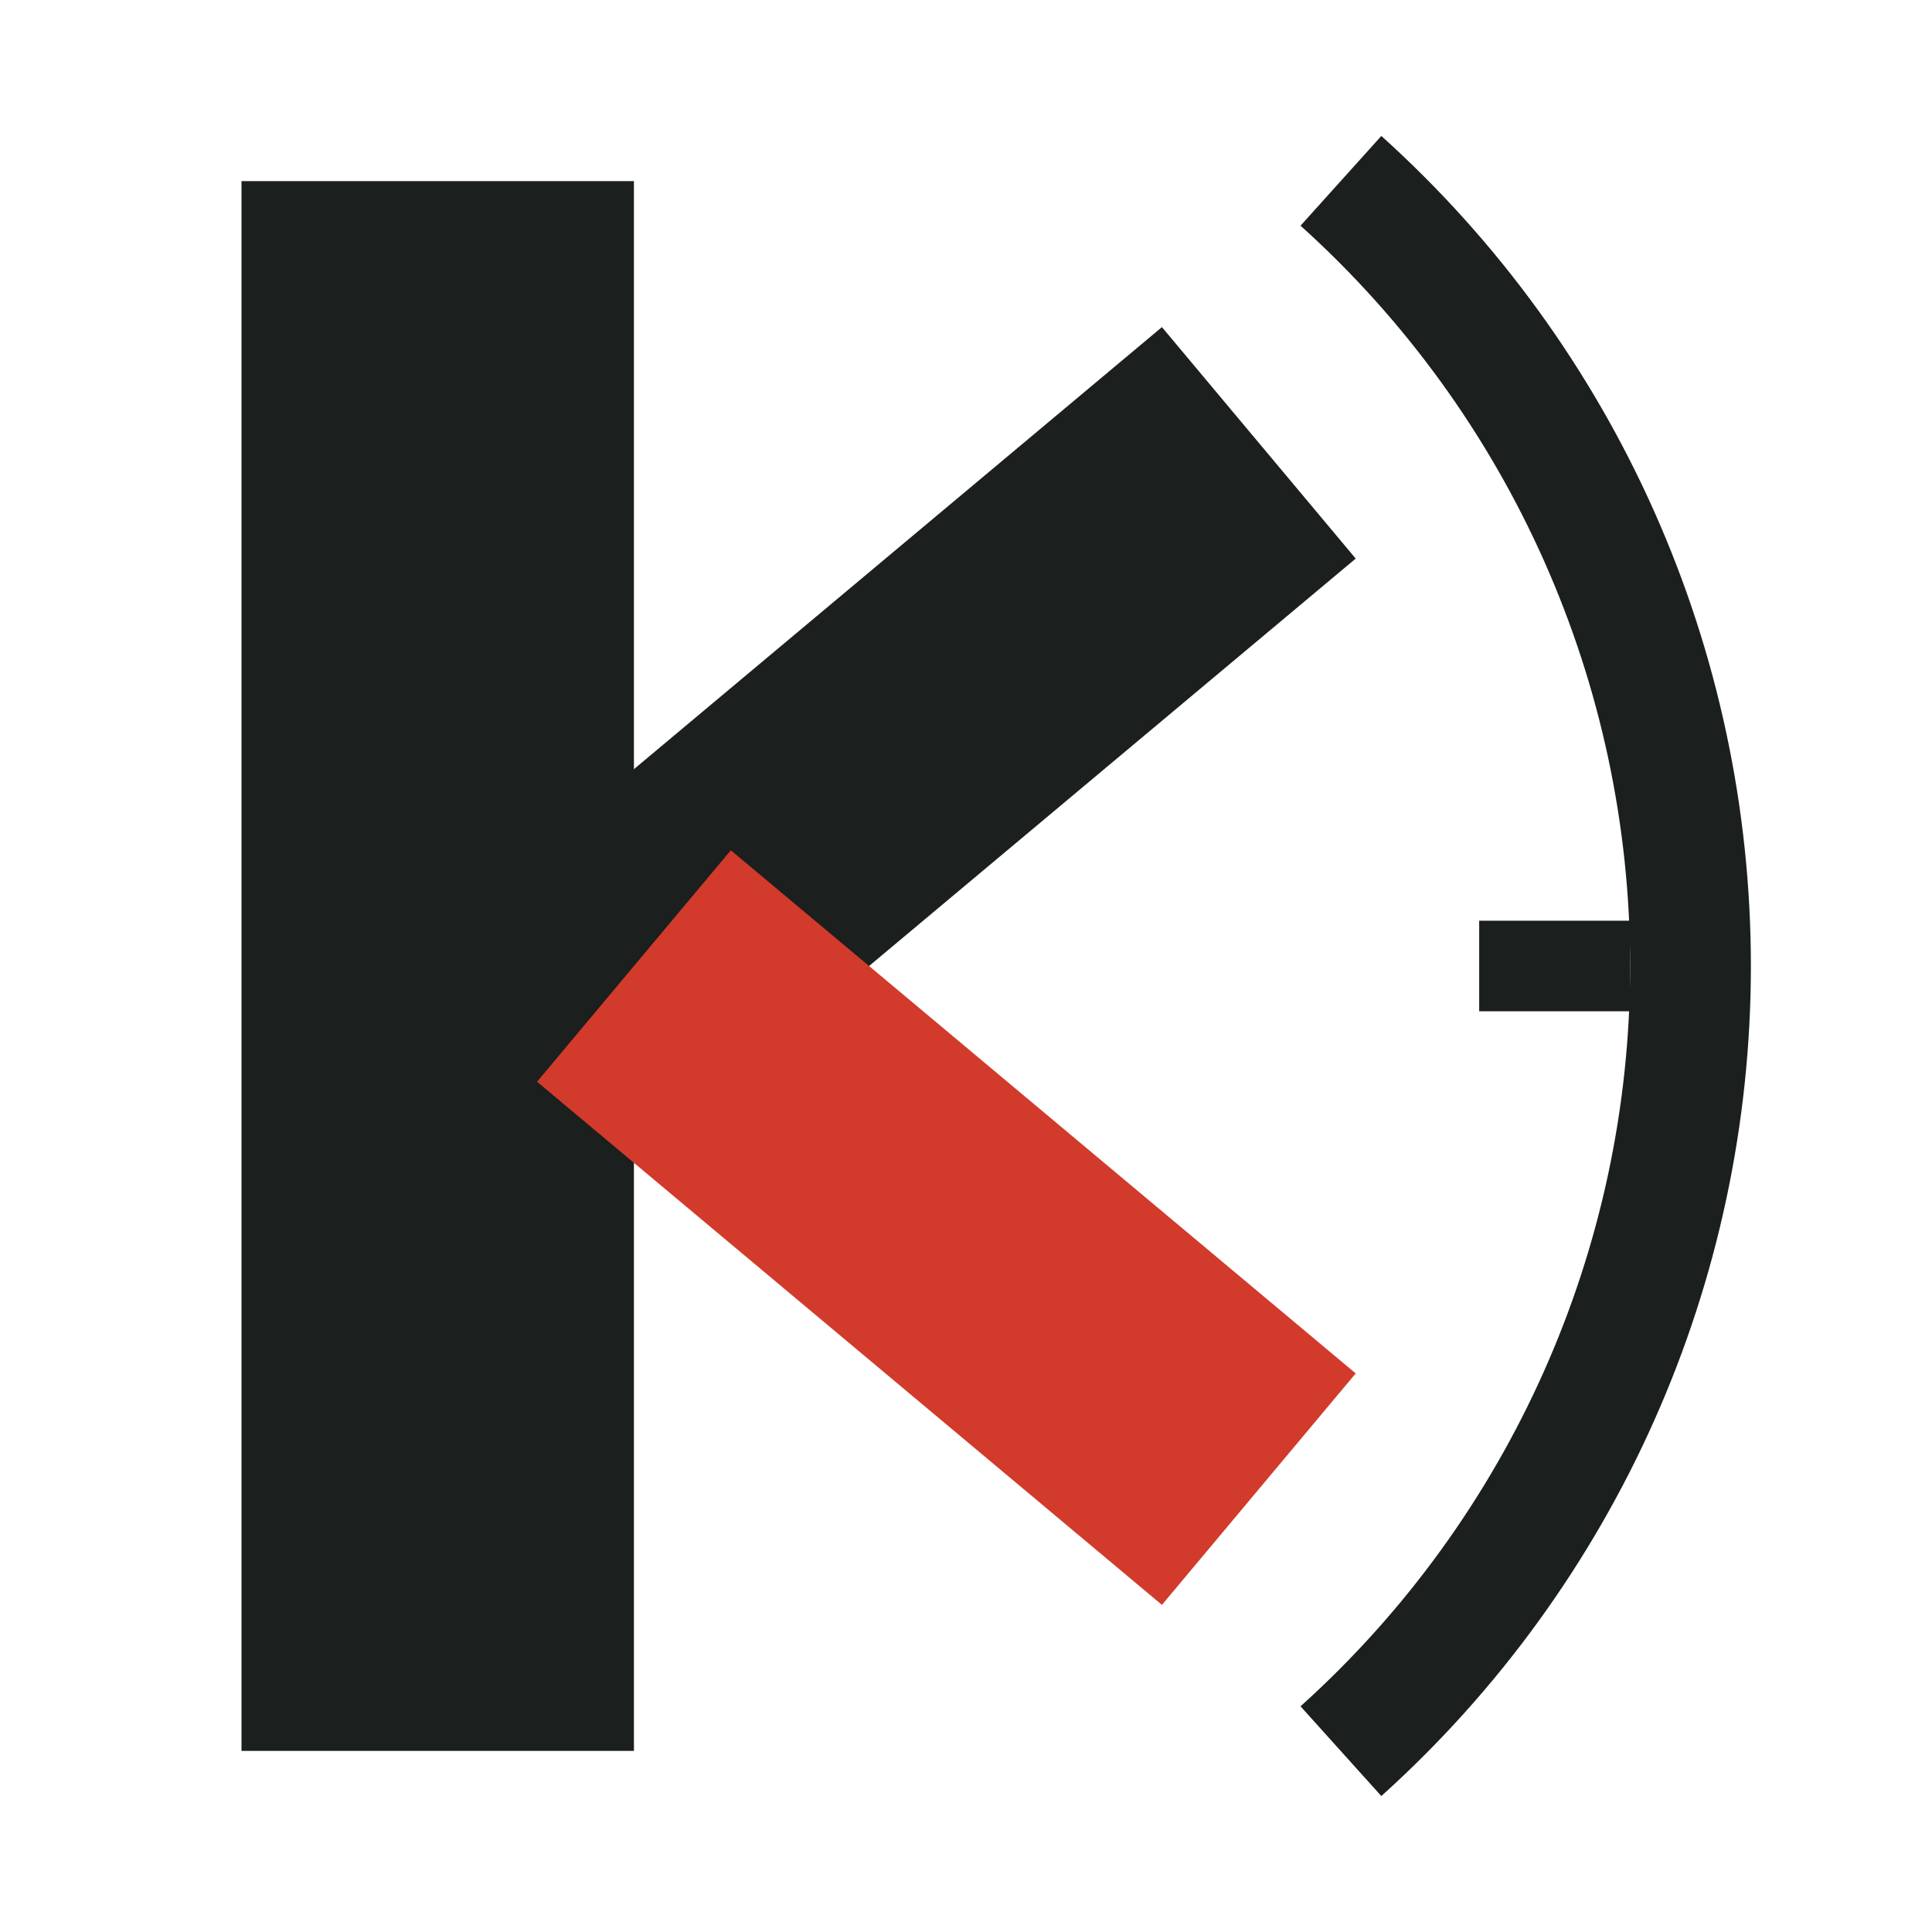
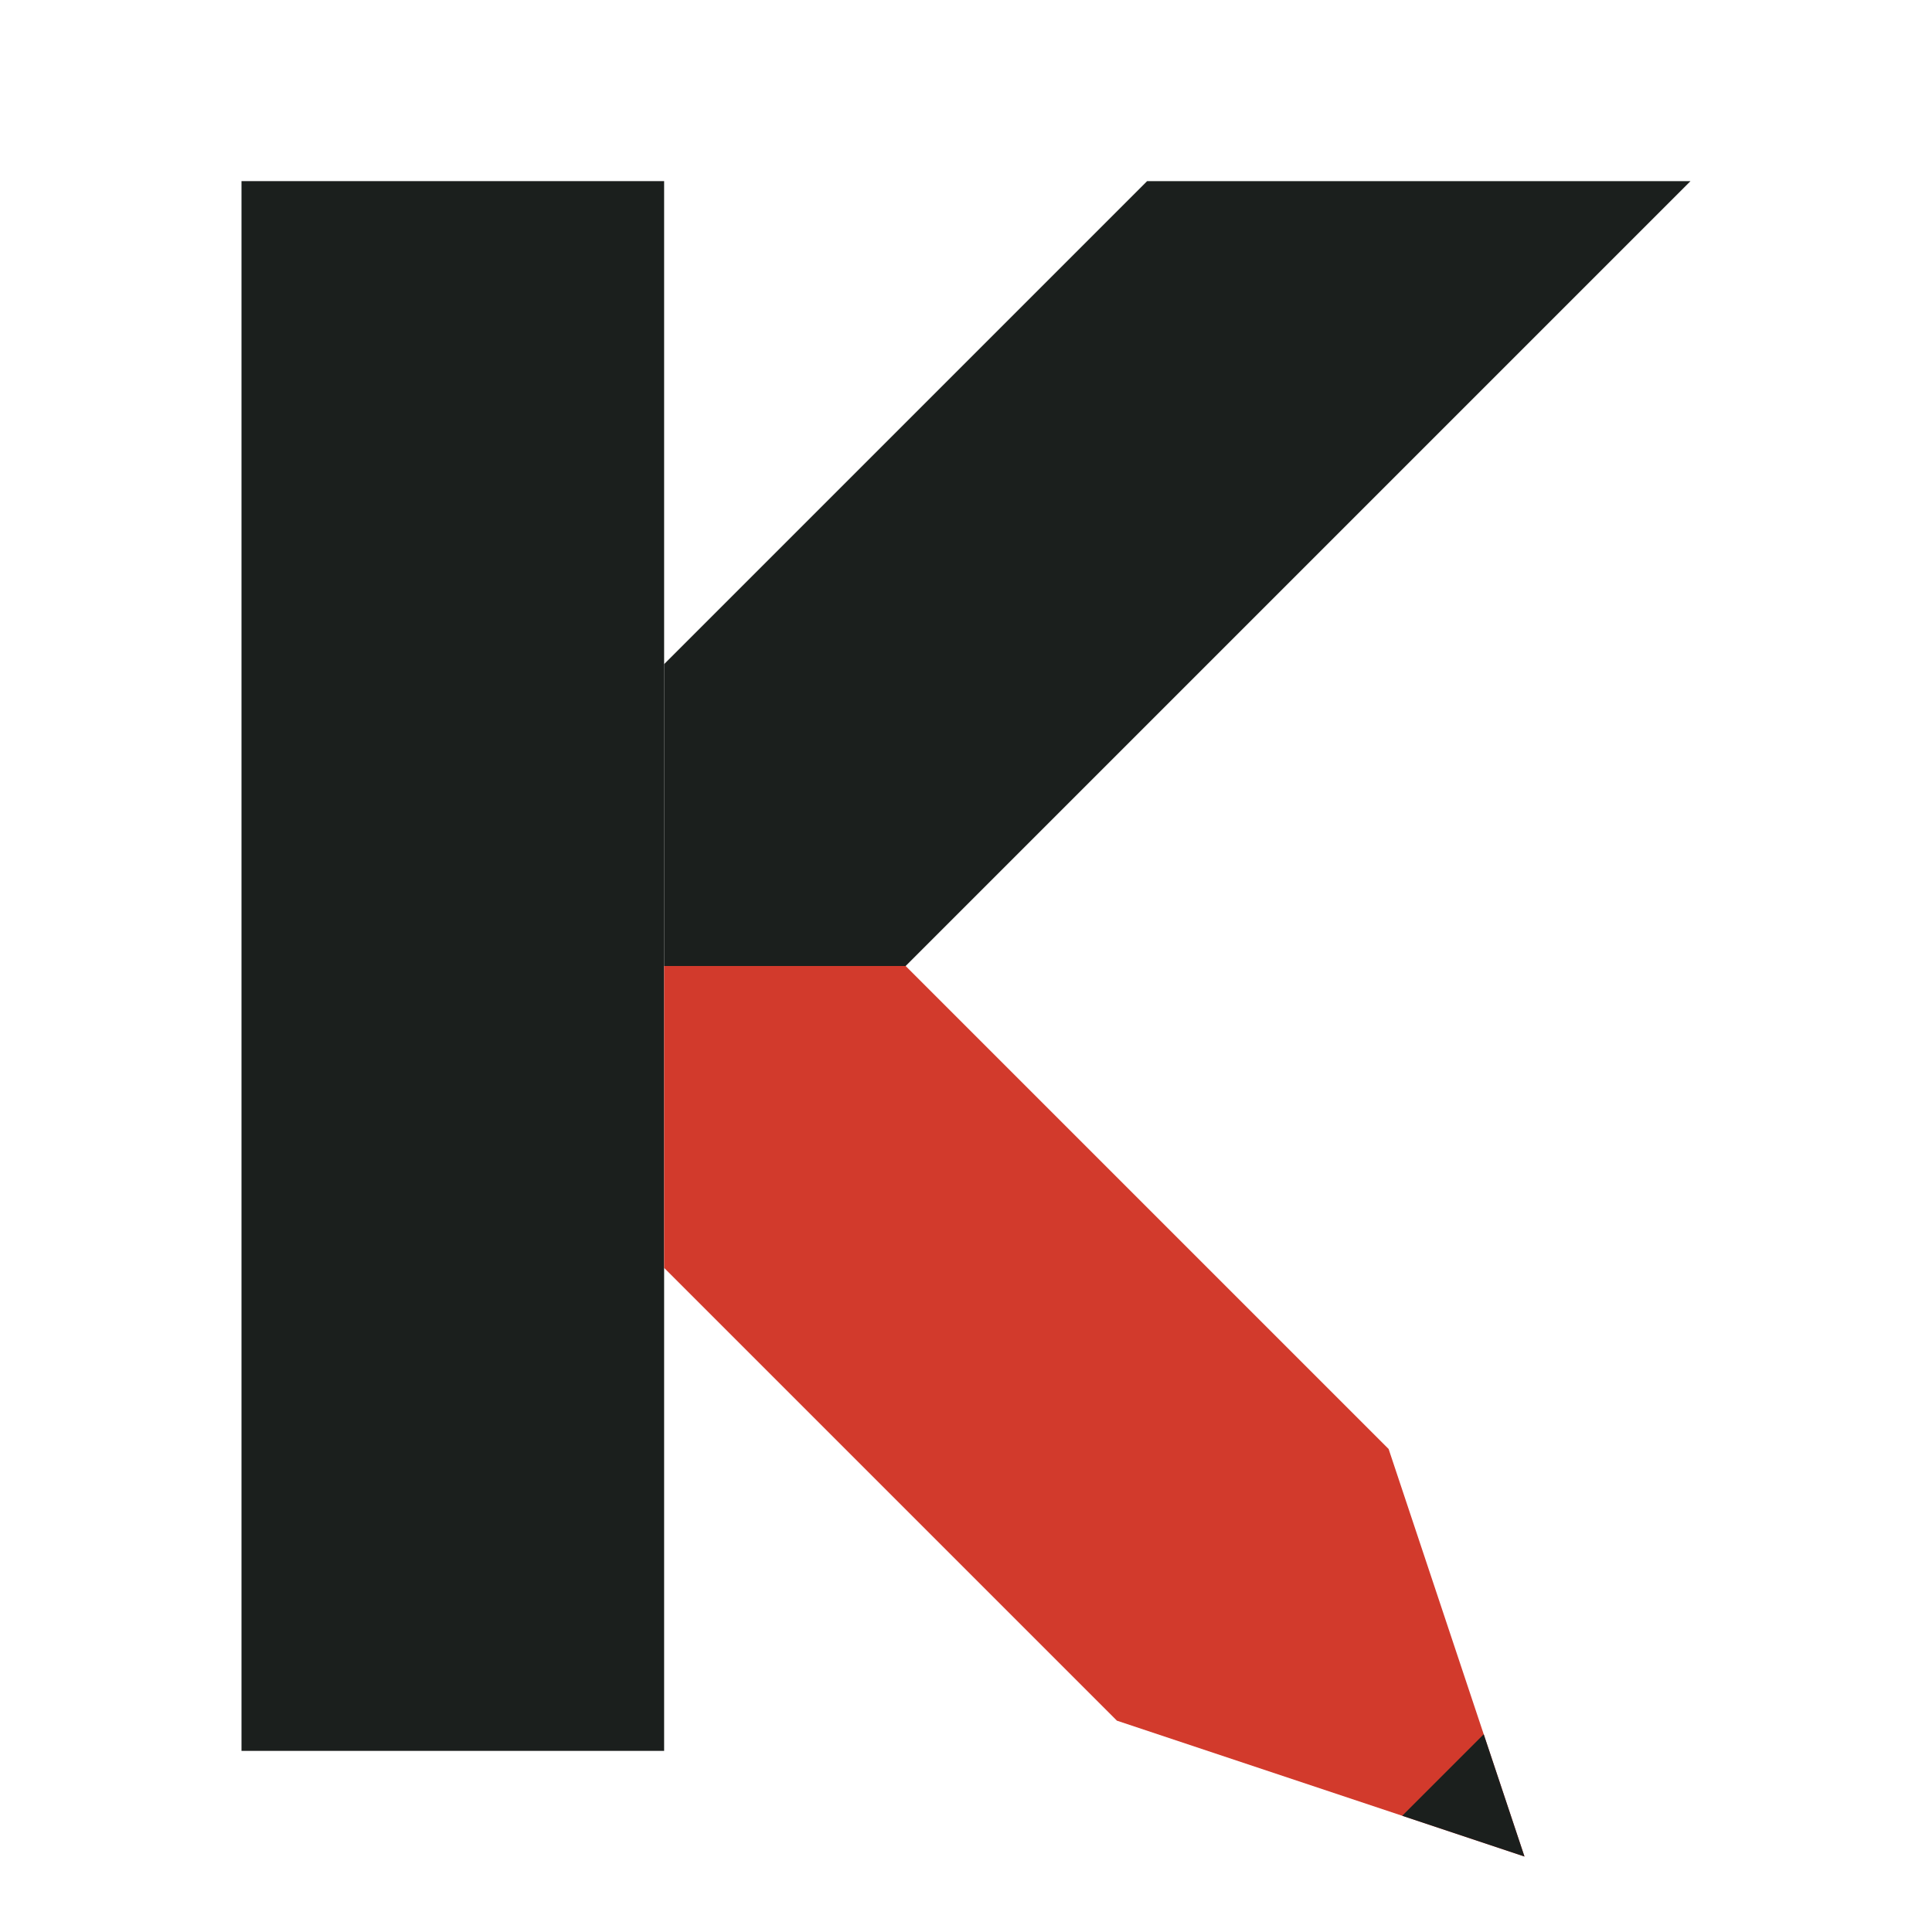
- <svg xmlns="http://www.w3.org/2000/svg" viewBox="-2 0 64 64" role="img" aria-label="Kumostamp">
-   <rect x="6" y="6" width="13" height="52" fill="#1b1f1d" />
-   <line x1="19" y1="32" x2="39.7" y2="14.67" stroke="#1b1f1d" stroke-width="10" />
-   <line x1="19" y1="32" x2="39.7" y2="49.33" stroke="#d23a2c" stroke-width="10" />
-   <path d="M42.42 5.99A35 35 0 0 1 42.42 58.01" fill="none" stroke="#1b1f1d" stroke-width="4" />
-   <line x1="47" y1="32" x2="52" y2="32" stroke="#1b1f1d" stroke-width="3" />
+ <svg xmlns="http://www.w3.org/2000/svg" viewBox="0 0 64 64" role="img" aria-label="Kumostamp">
+   <path d="M8 6h14v52H8z" fill="#1b1f1d" />
+   <path d="M22 22 38 6h18L30 32h-8z" fill="#1b1f1d" />
+   <path d="M22 32h8l16 16 4.5 13.5L37 57 22 42z" fill="#d23a2c" />
+   <path d="M49.15 57.45 50.5 61.5l-4.05-1.35z" fill="#1b1f1d" />
</svg>
